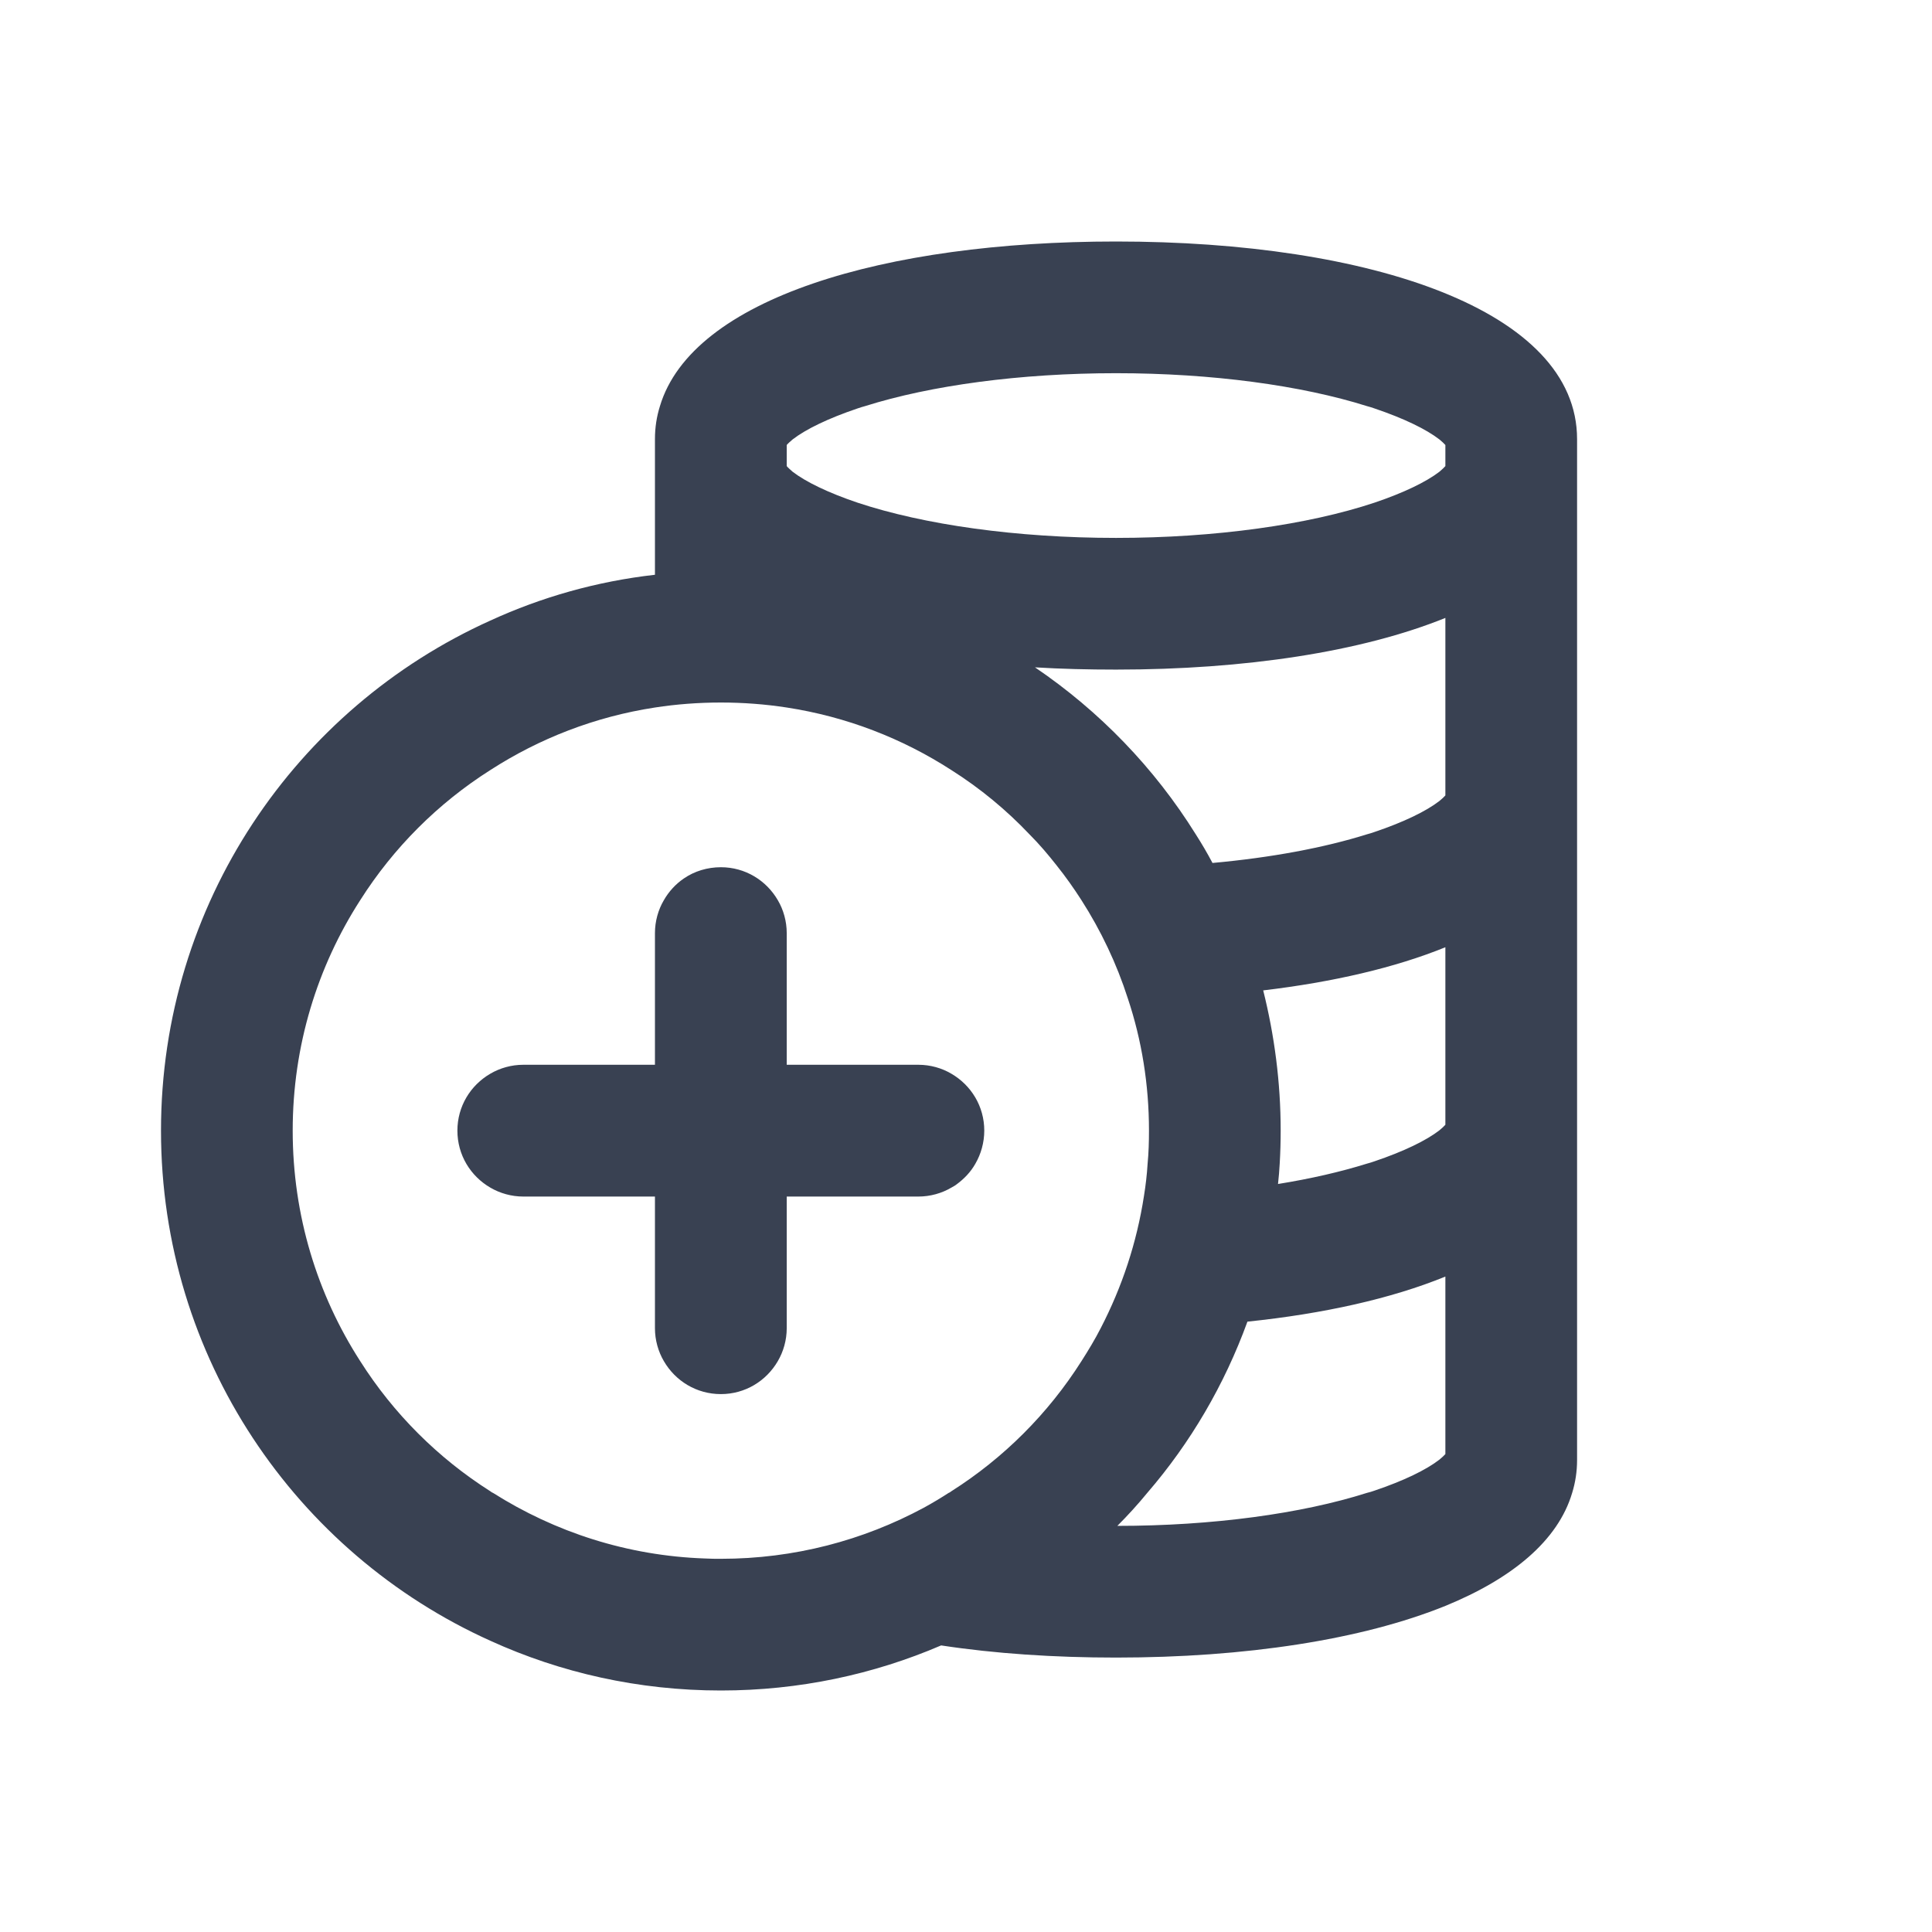
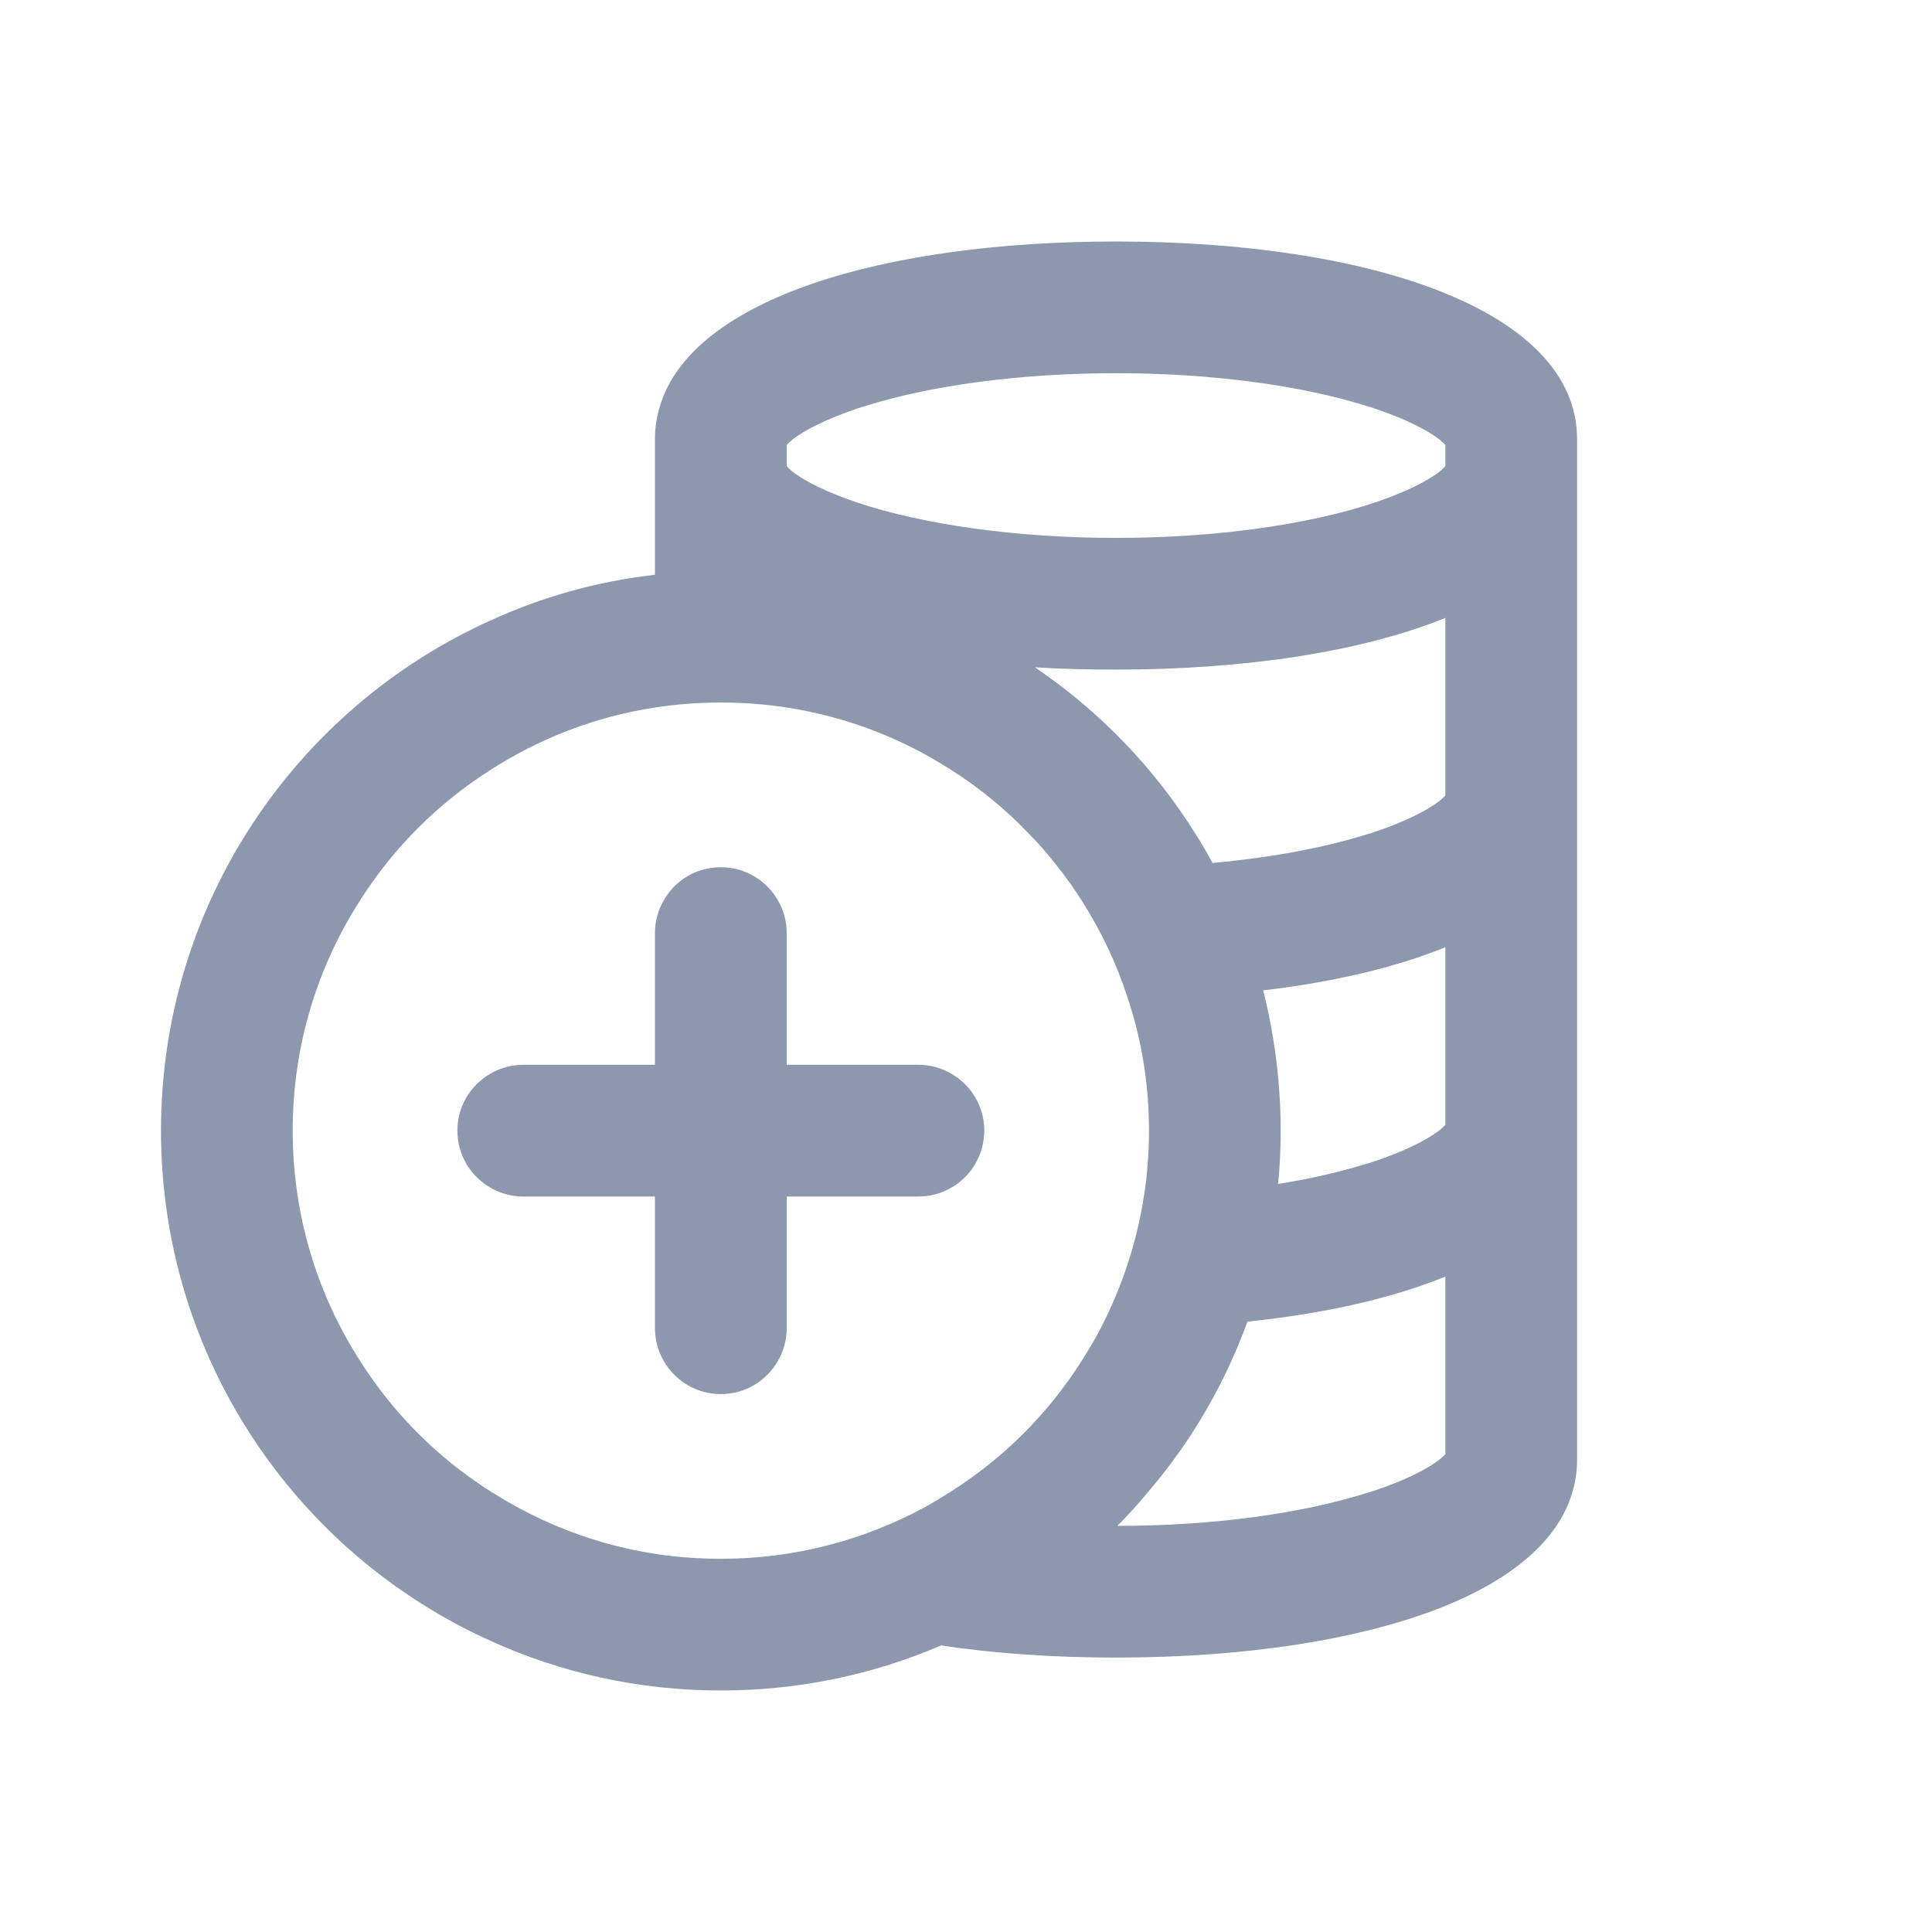
<svg xmlns="http://www.w3.org/2000/svg" width="24px" height="24px" viewBox="0 0 24 24" version="1.1">
  <defs />
  <g id="Symbols" stroke="none" stroke-width="1" fill="none" fill-rule="evenodd">
-     <g id="Icon/Tokens-Dark" fill="#394152">
+     <g id="Icon/Tokens-Dark" fill="#8d98ae">
      <path d="M12.227,14.045 C12.227,14.193 12.186,14.336 12.117,14.455 C12.06,14.557 11.978,14.643 11.884,14.712 C11.863,14.729 11.839,14.741 11.818,14.753 C11.7,14.823 11.556,14.864 11.409,14.864 L9.773,14.864 L9.773,16.5 C9.773,16.647 9.732,16.79 9.662,16.909 C9.519,17.155 9.257,17.318 8.955,17.318 C8.652,17.318 8.39,17.155 8.247,16.909 C8.177,16.79 8.136,16.647 8.136,16.5 L8.136,14.864 L6.5,14.864 C6.353,14.864 6.21,14.823 6.091,14.753 C5.845,14.61 5.682,14.348 5.682,14.045 C5.682,13.743 5.845,13.481 6.091,13.338 C6.21,13.268 6.353,13.227 6.5,13.227 L8.136,13.227 L8.136,11.591 C8.136,11.444 8.177,11.3 8.247,11.182 C8.308,11.075 8.394,10.981 8.496,10.912 C8.627,10.822 8.787,10.773 8.955,10.773 C9.257,10.773 9.519,10.936 9.662,11.182 C9.732,11.3 9.773,11.444 9.773,11.591 L9.773,13.227 L11.409,13.227 C11.556,13.227 11.7,13.268 11.818,13.338 C12.064,13.481 12.227,13.743 12.227,14.045 Z M17.955,5.79 C17.938,5.81 17.914,5.831 17.881,5.86 C17.717,5.986 17.439,6.121 17.075,6.244 C16.253,6.518 15.099,6.682 13.864,6.682 C12.628,6.682 11.475,6.518 10.652,6.244 C10.288,6.121 10.01,5.986 9.846,5.86 C9.814,5.831 9.789,5.81 9.773,5.79 L9.773,5.528 C9.789,5.508 9.814,5.487 9.846,5.459 C10.01,5.332 10.288,5.197 10.652,5.074 C10.685,5.062 10.714,5.054 10.746,5.045 C11.56,4.788 12.673,4.636 13.864,4.636 C15.054,4.636 16.167,4.788 16.981,5.045 C17.014,5.054 17.042,5.062 17.075,5.074 C17.439,5.197 17.717,5.332 17.881,5.459 C17.914,5.487 17.938,5.508 17.955,5.528 L17.955,5.79 Z M17.955,9.881 C17.938,9.901 17.914,9.922 17.881,9.95 C17.717,10.077 17.439,10.212 17.075,10.335 C17.042,10.347 17.014,10.355 16.981,10.364 C16.449,10.531 15.79,10.654 15.062,10.72 C14.997,10.597 14.927,10.478 14.854,10.364 C14.342,9.541 13.659,8.834 12.857,8.29 C13.185,8.31 13.52,8.318 13.864,8.318 C15.467,8.318 16.915,8.097 17.955,7.676 L17.955,9.881 Z M17.955,13.972 C17.938,13.992 17.914,14.013 17.881,14.041 C17.717,14.168 17.439,14.303 17.075,14.426 C17.042,14.438 17.014,14.446 16.981,14.455 C16.654,14.557 16.281,14.643 15.876,14.708 C15.885,14.622 15.893,14.54 15.897,14.455 C15.905,14.32 15.909,14.18 15.909,14.045 C15.909,13.444 15.831,12.859 15.692,12.303 C16.56,12.2 17.333,12.02 17.955,11.767 L17.955,13.972 Z M17.955,18.063 C17.938,18.083 17.914,18.104 17.881,18.132 C17.717,18.259 17.439,18.394 17.075,18.517 C17.042,18.529 17.014,18.537 16.981,18.545 C16.171,18.803 15.062,18.955 13.88,18.955 C14.011,18.824 14.134,18.689 14.252,18.545 C14.788,17.924 15.21,17.204 15.496,16.418 C16.441,16.32 17.284,16.132 17.955,15.858 L17.955,18.063 Z M13.675,16.496 C13.602,16.639 13.52,16.774 13.434,16.909 C13.021,17.56 12.469,18.112 11.818,18.525 C11.806,18.533 11.798,18.541 11.785,18.545 C11.683,18.611 11.581,18.672 11.475,18.73 C10.722,19.135 9.867,19.364 8.955,19.364 C8.889,19.364 8.824,19.364 8.758,19.36 C7.793,19.327 6.893,19.032 6.124,18.545 C6.111,18.541 6.103,18.533 6.091,18.525 C5.44,18.112 4.888,17.56 4.475,16.909 C3.943,16.083 3.636,15.101 3.636,14.045 C3.636,12.99 3.943,12.008 4.475,11.182 C4.888,10.531 5.44,9.979 6.091,9.566 C6.7,9.173 7.392,8.903 8.136,8.789 C8.402,8.748 8.676,8.727 8.955,8.727 C9.233,8.727 9.507,8.748 9.773,8.789 C10.517,8.903 11.209,9.173 11.818,9.566 C12.174,9.791 12.501,10.061 12.788,10.364 C12.91,10.486 13.021,10.617 13.127,10.752 C13.238,10.891 13.34,11.035 13.434,11.182 C13.675,11.558 13.872,11.971 14.011,12.405 C14.183,12.92 14.273,13.473 14.273,14.045 C14.273,14.185 14.269,14.32 14.256,14.455 C14.248,14.59 14.232,14.725 14.211,14.855 C14.121,15.44 13.937,15.989 13.675,16.496 Z M13.864,3 C10.984,3 8.599,3.708 8.198,5.045 C8.157,5.176 8.136,5.311 8.136,5.455 L8.136,7.14 C7.412,7.222 6.725,7.418 6.091,7.709 C3.677,8.797 2,11.227 2,14.045 C2,16.864 3.677,19.294 6.091,20.382 C6.962,20.779 7.932,21 8.955,21 C9.928,21 10.853,20.8 11.691,20.44 C12.362,20.542 13.095,20.591 13.864,20.591 C15.467,20.591 16.915,20.37 17.955,19.949 C18.785,19.609 19.354,19.139 19.53,18.545 C19.57,18.415 19.591,18.28 19.591,18.136 L19.591,5.455 C19.591,3.855 17.026,3 13.864,3 Z" id="Page-1" />
    </g>
  </g>
</svg>
